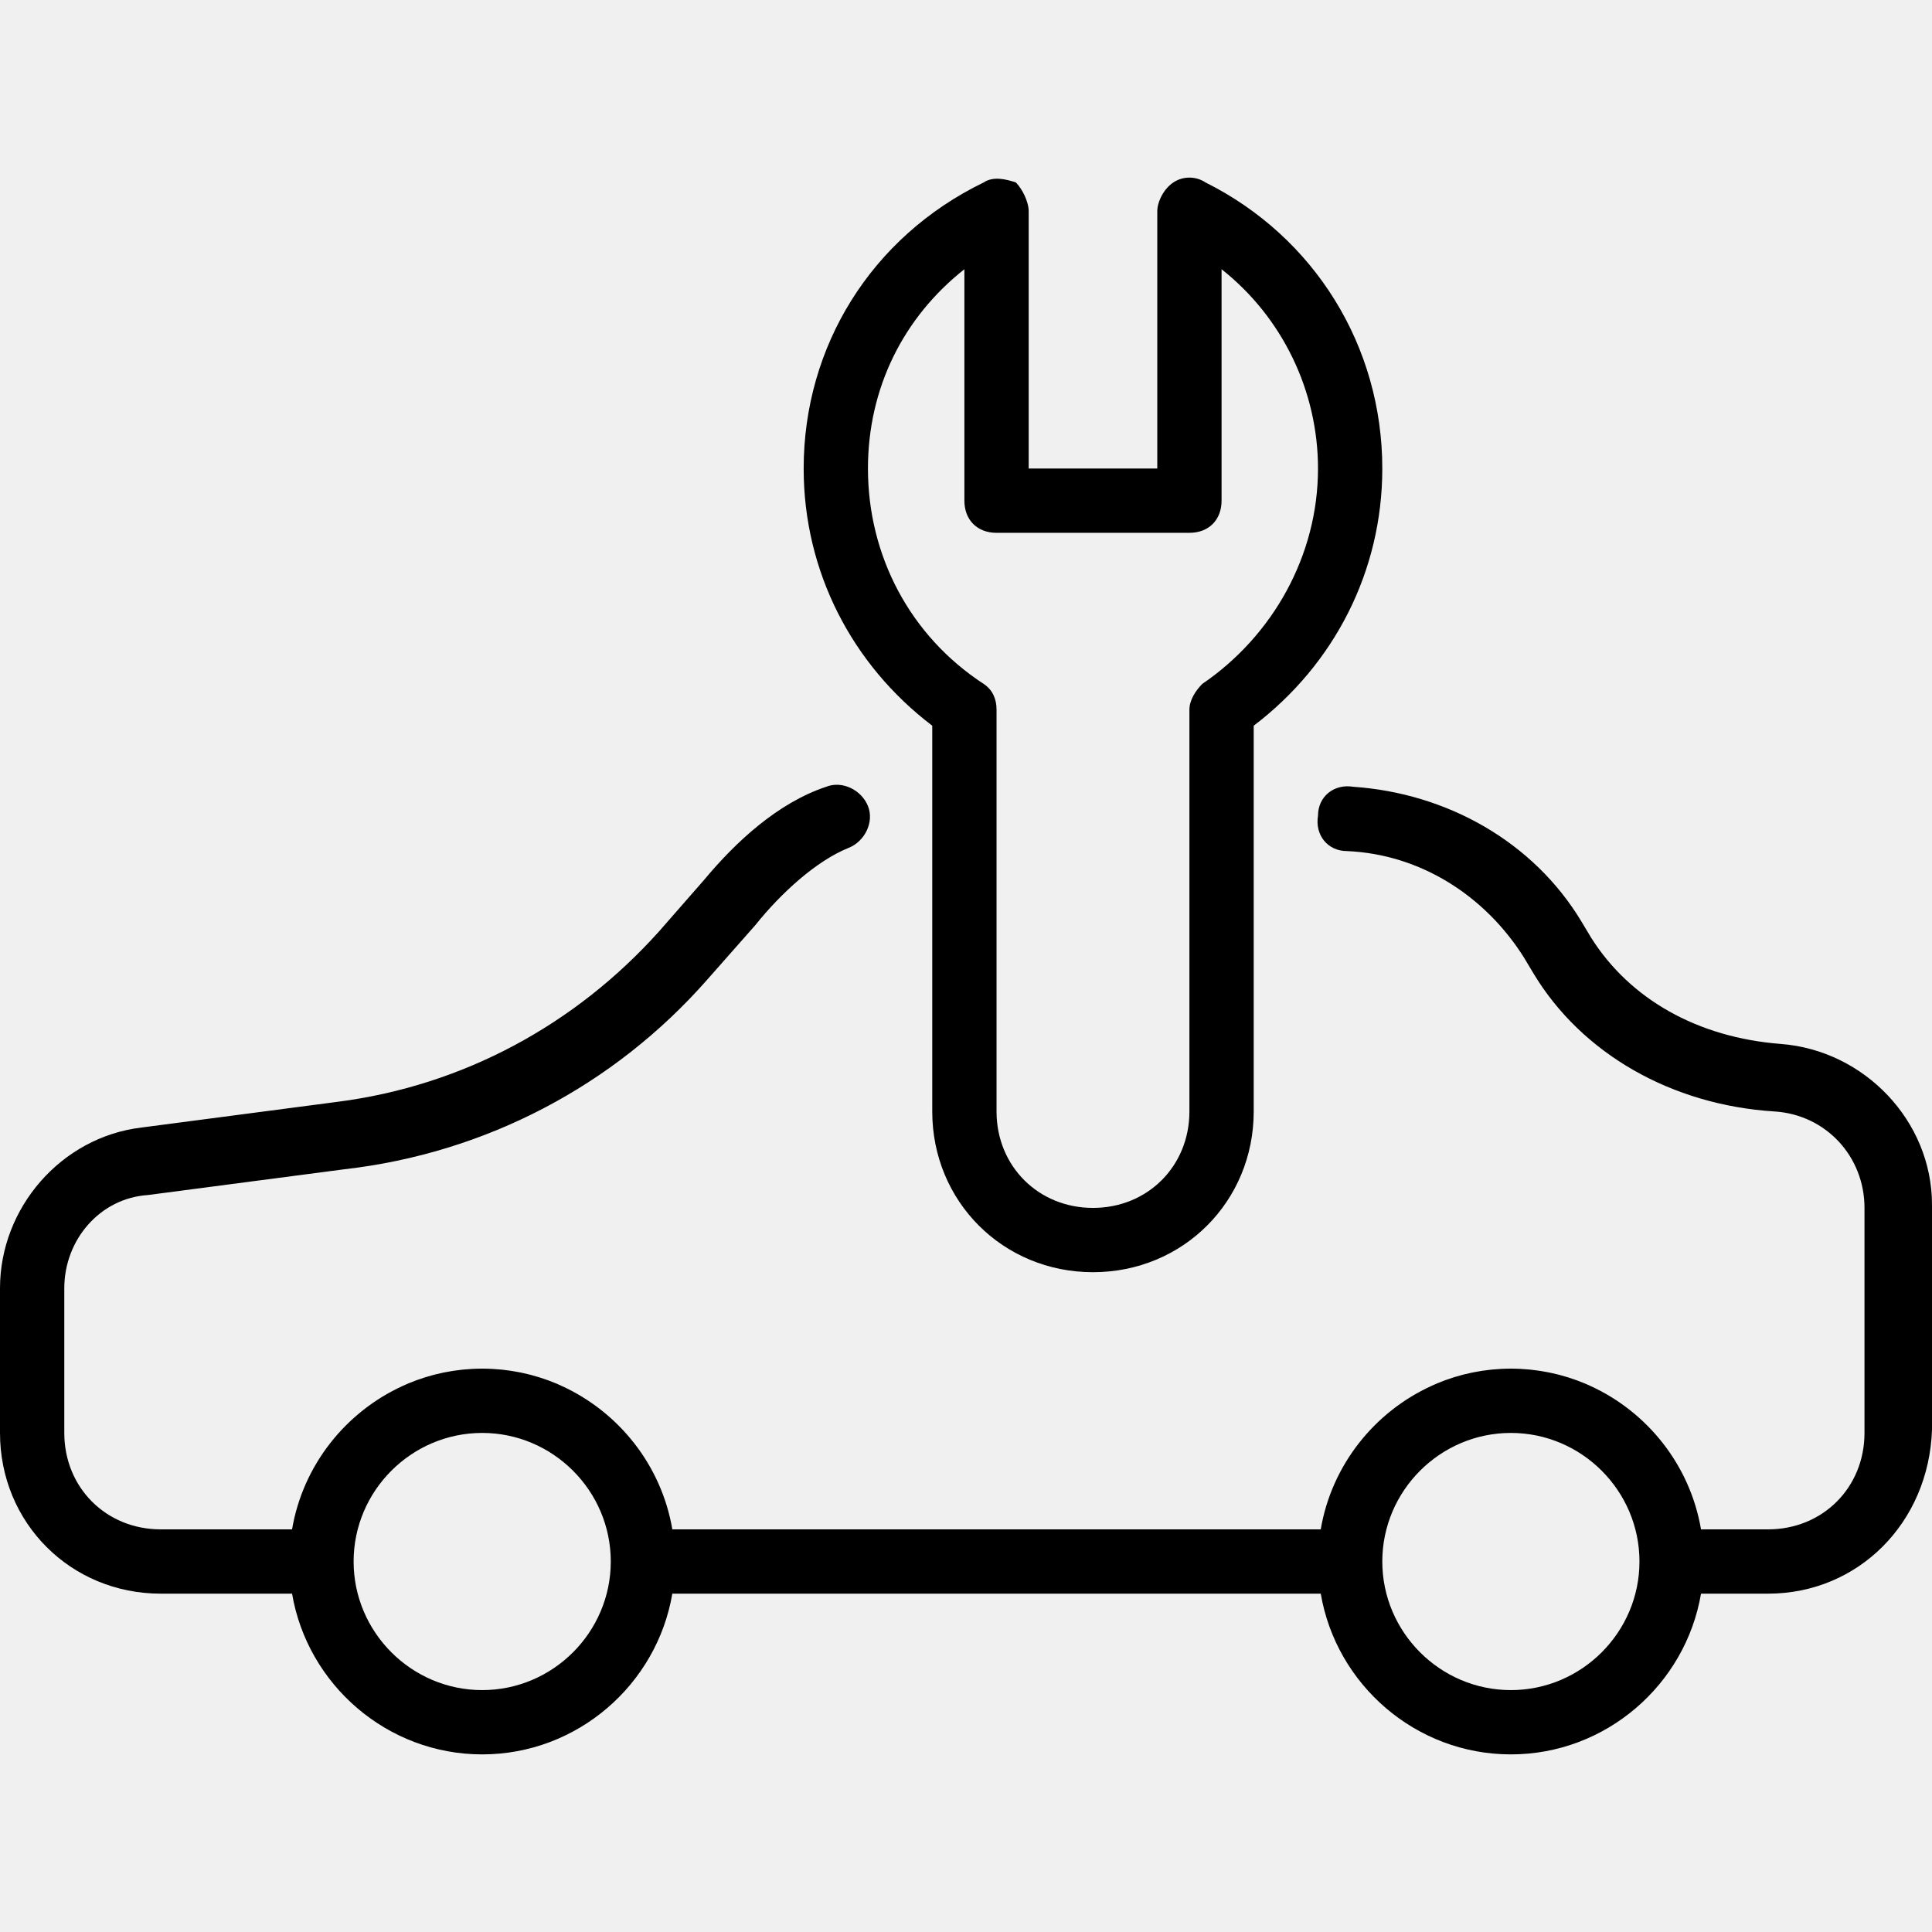
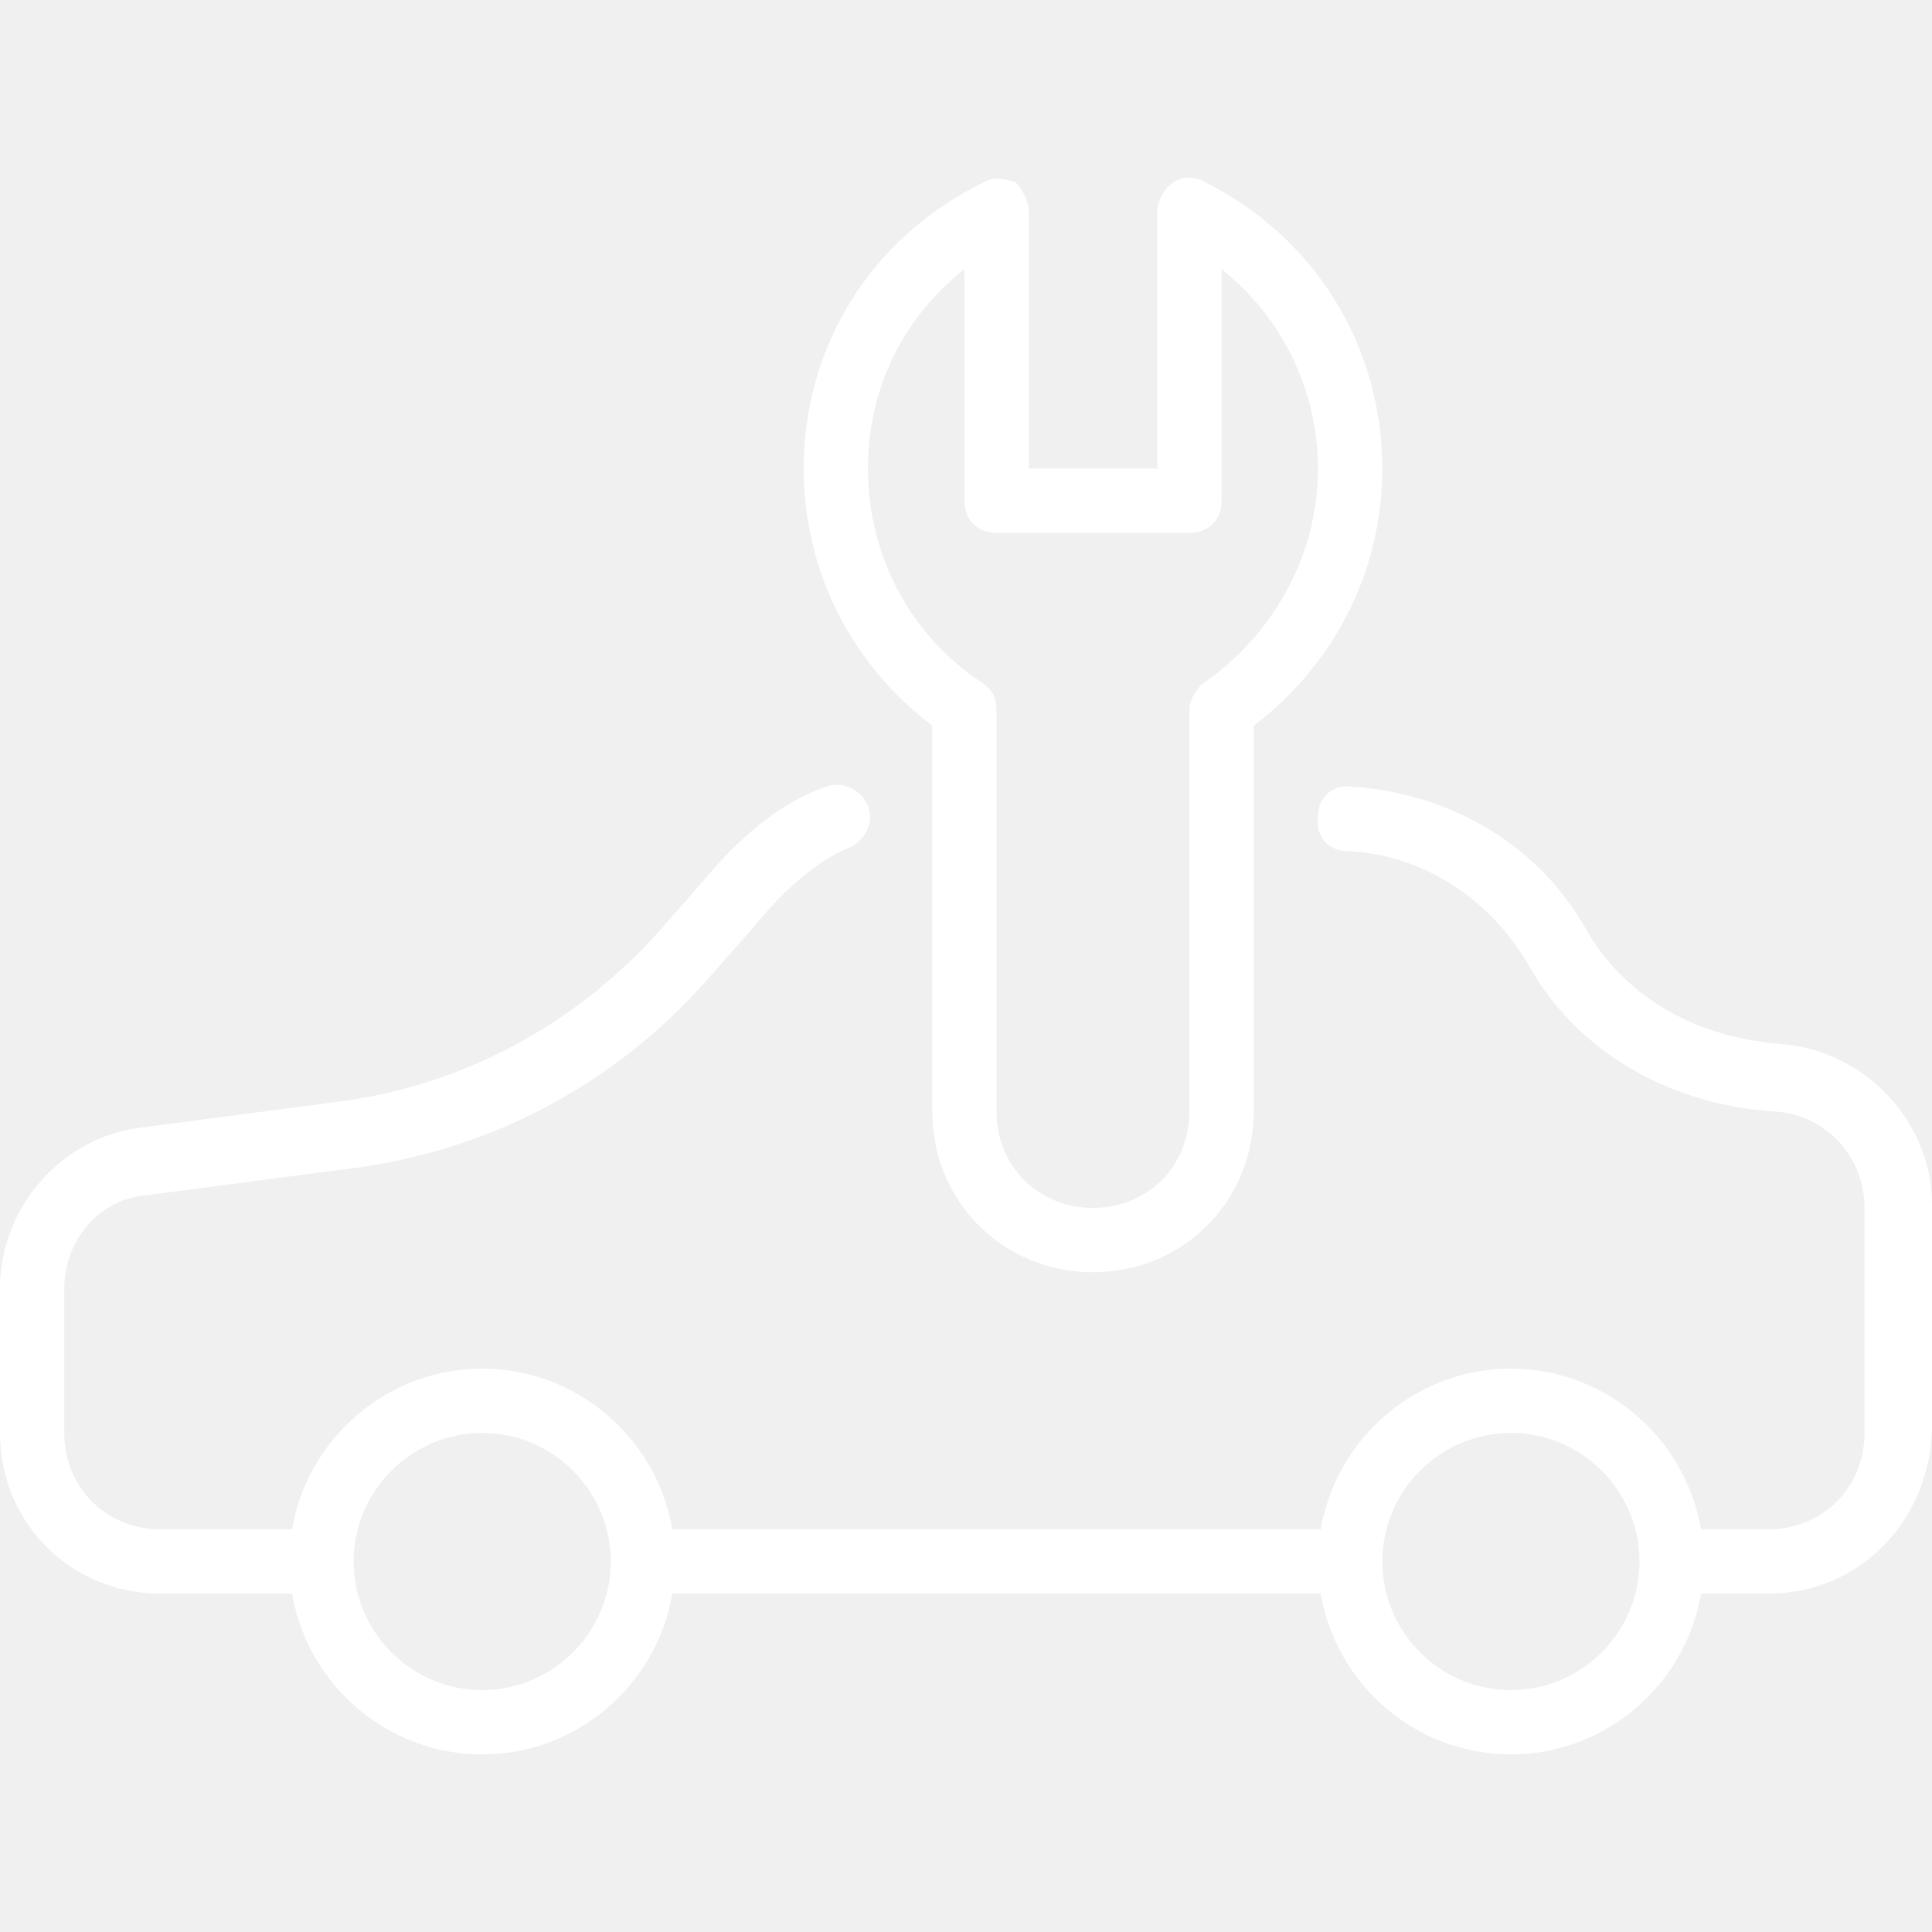
<svg xmlns="http://www.w3.org/2000/svg" id="Layer_1" enable-background="new 0 0 512.853 512.853" viewBox="0 0 512.853 512.853">
-   <g transform="translate(1 1)">
+   <g transform="translate(1 1)" fill="#ffffff">
    <g>
      <g>
        <path d="m246.467 191.64v102.4c0 23.893 18.773 42.667 42.667 42.667 23.893 0 42.667-18.773 42.667-42.667v-102.4c21.333-16.213 34.133-40.96 34.133-68.267 0-32.427-17.92-61.44-46.933-75.947-2.56-1.707-5.973-1.707-8.533 0s-4.267 5.12-4.267 7.68v68.267h-34.133v-68.266c0-2.56-1.707-5.973-3.413-7.68-2.56-.853-5.973-1.707-8.533 0-29.867 14.507-47.787 43.52-47.787 75.947-.002 27.306 12.798 52.053 34.132 68.266zm8.533-121.173v61.44c0 5.12 3.413 8.533 8.533 8.533h51.2c5.12 0 8.533-3.413 8.533-8.533v-61.44c16.213 12.8 25.6 32.427 25.6 52.907 0 23.04-11.947 44.373-30.72 57.173-1.707 1.707-3.413 4.267-3.413 6.827v106.666c0 14.507-11.093 25.6-25.6 25.6s-25.6-11.093-25.6-25.6v-106.667c0-2.56-.853-5.12-3.413-6.827-19.627-12.8-30.72-34.133-30.72-57.173 0-21.333 9.387-40.106 25.6-52.906z" />
        <path d="m471.747 276.12c-22.187-1.707-40.107-11.947-50.347-28.16l-2.56-4.267c-12.8-21.333-35.84-34.133-60.587-35.84-5.12-.853-9.387 2.56-9.387 7.68-.853 5.12 2.56 9.387 7.68 9.387 19.627.853 36.693 11.947 46.933 28.16l2.56 4.267c12.8 21.333 36.693 34.987 64 36.693 13.653.853 23.893 11.947 23.893 25.6v59.733c0 14.507-11.093 25.6-25.6 25.6h-17.797c-2.881-16.98-14.192-31.177-29.444-38.106-.338-.155-.674-.314-1.017-.462-.214-.092-.432-.175-.648-.264-.553-.229-1.109-.453-1.672-.662-.152-.056-.306-.108-.459-.163-.625-.226-1.256-.442-1.893-.644-.138-.044-.276-.085-.415-.127-.648-.199-1.302-.387-1.962-.56-.146-.038-.292-.076-.439-.113-.648-.164-1.301-.316-1.96-.455-.166-.035-.331-.071-.497-.104-.636-.128-1.277-.242-1.922-.346-.191-.031-.381-.064-.573-.093-.621-.093-1.248-.17-1.877-.24-.213-.024-.425-.052-.639-.074-.629-.062-1.263-.107-1.899-.146-.21-.013-.417-.033-.628-.043-.837-.041-1.68-.065-2.529-.065s-1.692.024-2.529.065c-.21.01-.418.03-.628.043-.636.039-1.27.084-1.899.146-.214.021-.426.05-.639.074-.629.07-1.256.148-1.877.24-.192.029-.382.062-.574.093-.645.104-1.285.218-1.921.345-.167.034-.332.069-.498.104-.658.139-1.311.291-1.959.455-.146.037-.293.074-.439.113-.66.174-1.314.361-1.962.561-.138.042-.276.083-.414.127-.638.202-1.268.418-1.894.644-.152.055-.305.107-.457.163-.564.21-1.121.434-1.675.664-.215.089-.432.172-.645.263-.343.148-.68.308-1.019.463-15.25 6.93-26.561 21.126-29.441 38.105h-172.122c-2.881-16.979-14.19-31.174-29.439-38.104-.34-.156-.677-.316-1.021-.464-.213-.091-.43-.174-.645-.263-.554-.229-1.111-.453-1.675-.664-.151-.056-.305-.108-.457-.163-.626-.226-1.257-.442-1.894-.644-.137-.043-.276-.084-.414-.127-.648-.199-1.302-.387-1.962-.561-.146-.038-.292-.076-.439-.113-.648-.164-1.301-.316-1.96-.455-.166-.035-.331-.071-.497-.104-.636-.128-1.277-.242-1.922-.346-.191-.031-.381-.064-.573-.093-.621-.093-1.248-.17-1.877-.24-.213-.024-.425-.052-.639-.074-.629-.062-1.263-.107-1.899-.146-.21-.013-.417-.033-.628-.043-.837-.041-1.68-.065-2.529-.065s-1.692.024-2.529.065c-.21.01-.418.03-.628.043-.636.039-1.27.084-1.899.146-.214.021-.426.05-.639.074-.629.07-1.256.148-1.877.24-.192.029-.382.062-.573.093-.645.104-1.286.218-1.922.346-.166.033-.332.069-.497.104-.659.139-1.312.291-1.96.455-.146.037-.293.074-.439.113-.66.174-1.313.361-1.962.56-.138.042-.277.083-.415.127-.637.202-1.267.418-1.893.644-.153.055-.307.107-.459.163-.563.21-1.119.433-1.672.662-.216.089-.434.172-.648.264-.342.148-.678.307-1.017.462-15.252 6.929-26.563 21.126-29.444 38.106h-34.86c-14.507 0-25.6-11.093-25.6-25.6v-38.4c0-12.8 9.387-23.893 22.187-24.747l52.053-6.827c37.547-4.267 71.68-22.187 96.427-50.347l12.8-14.507c6.827-8.533 16.213-17.067 24.747-20.48 4.267-1.707 6.827-6.827 5.12-11.093-1.707-4.267-6.827-6.827-11.093-5.12-12.8 4.267-23.893 14.507-32.427 24.747l-11.947 13.653c-22.187 24.749-52.054 40.962-85.334 45.229l-52.053 6.827c-21.334 2.56-37.547 21.333-37.547 42.666v38.4c0 23.893 18.773 42.667 42.667 42.667h34.863c4.095 24.134 25.217 42.667 50.47 42.667s46.375-18.533 50.47-42.667h172.127c4.095 24.134 25.217 42.667 50.47 42.667s46.375-18.533 50.47-42.667h17.797c23.893 0 42.667-18.773 43.52-43.52v-59.733c-.001-22.187-17.921-40.96-40.107-42.667zm-344.747 171.52c-18.773 0-34.133-15.36-34.133-34.133s15.36-34.133 34.133-34.133 34.133 15.36 34.133 34.133-15.36 34.133-34.133 34.133zm273.067 0c-18.773 0-34.133-15.36-34.133-34.133s15.36-34.133 34.133-34.133 34.133 15.36 34.133 34.133-15.36 34.133-34.133 34.133z" />
      </g>
    </g>
  </g>
  <g />
  <g />
  <g />
  <g />
  <g />
  <g />
  <g />
  <g />
  <g />
  <g />
  <g />
  <g />
  <g />
  <g />
  <g />
</svg>
